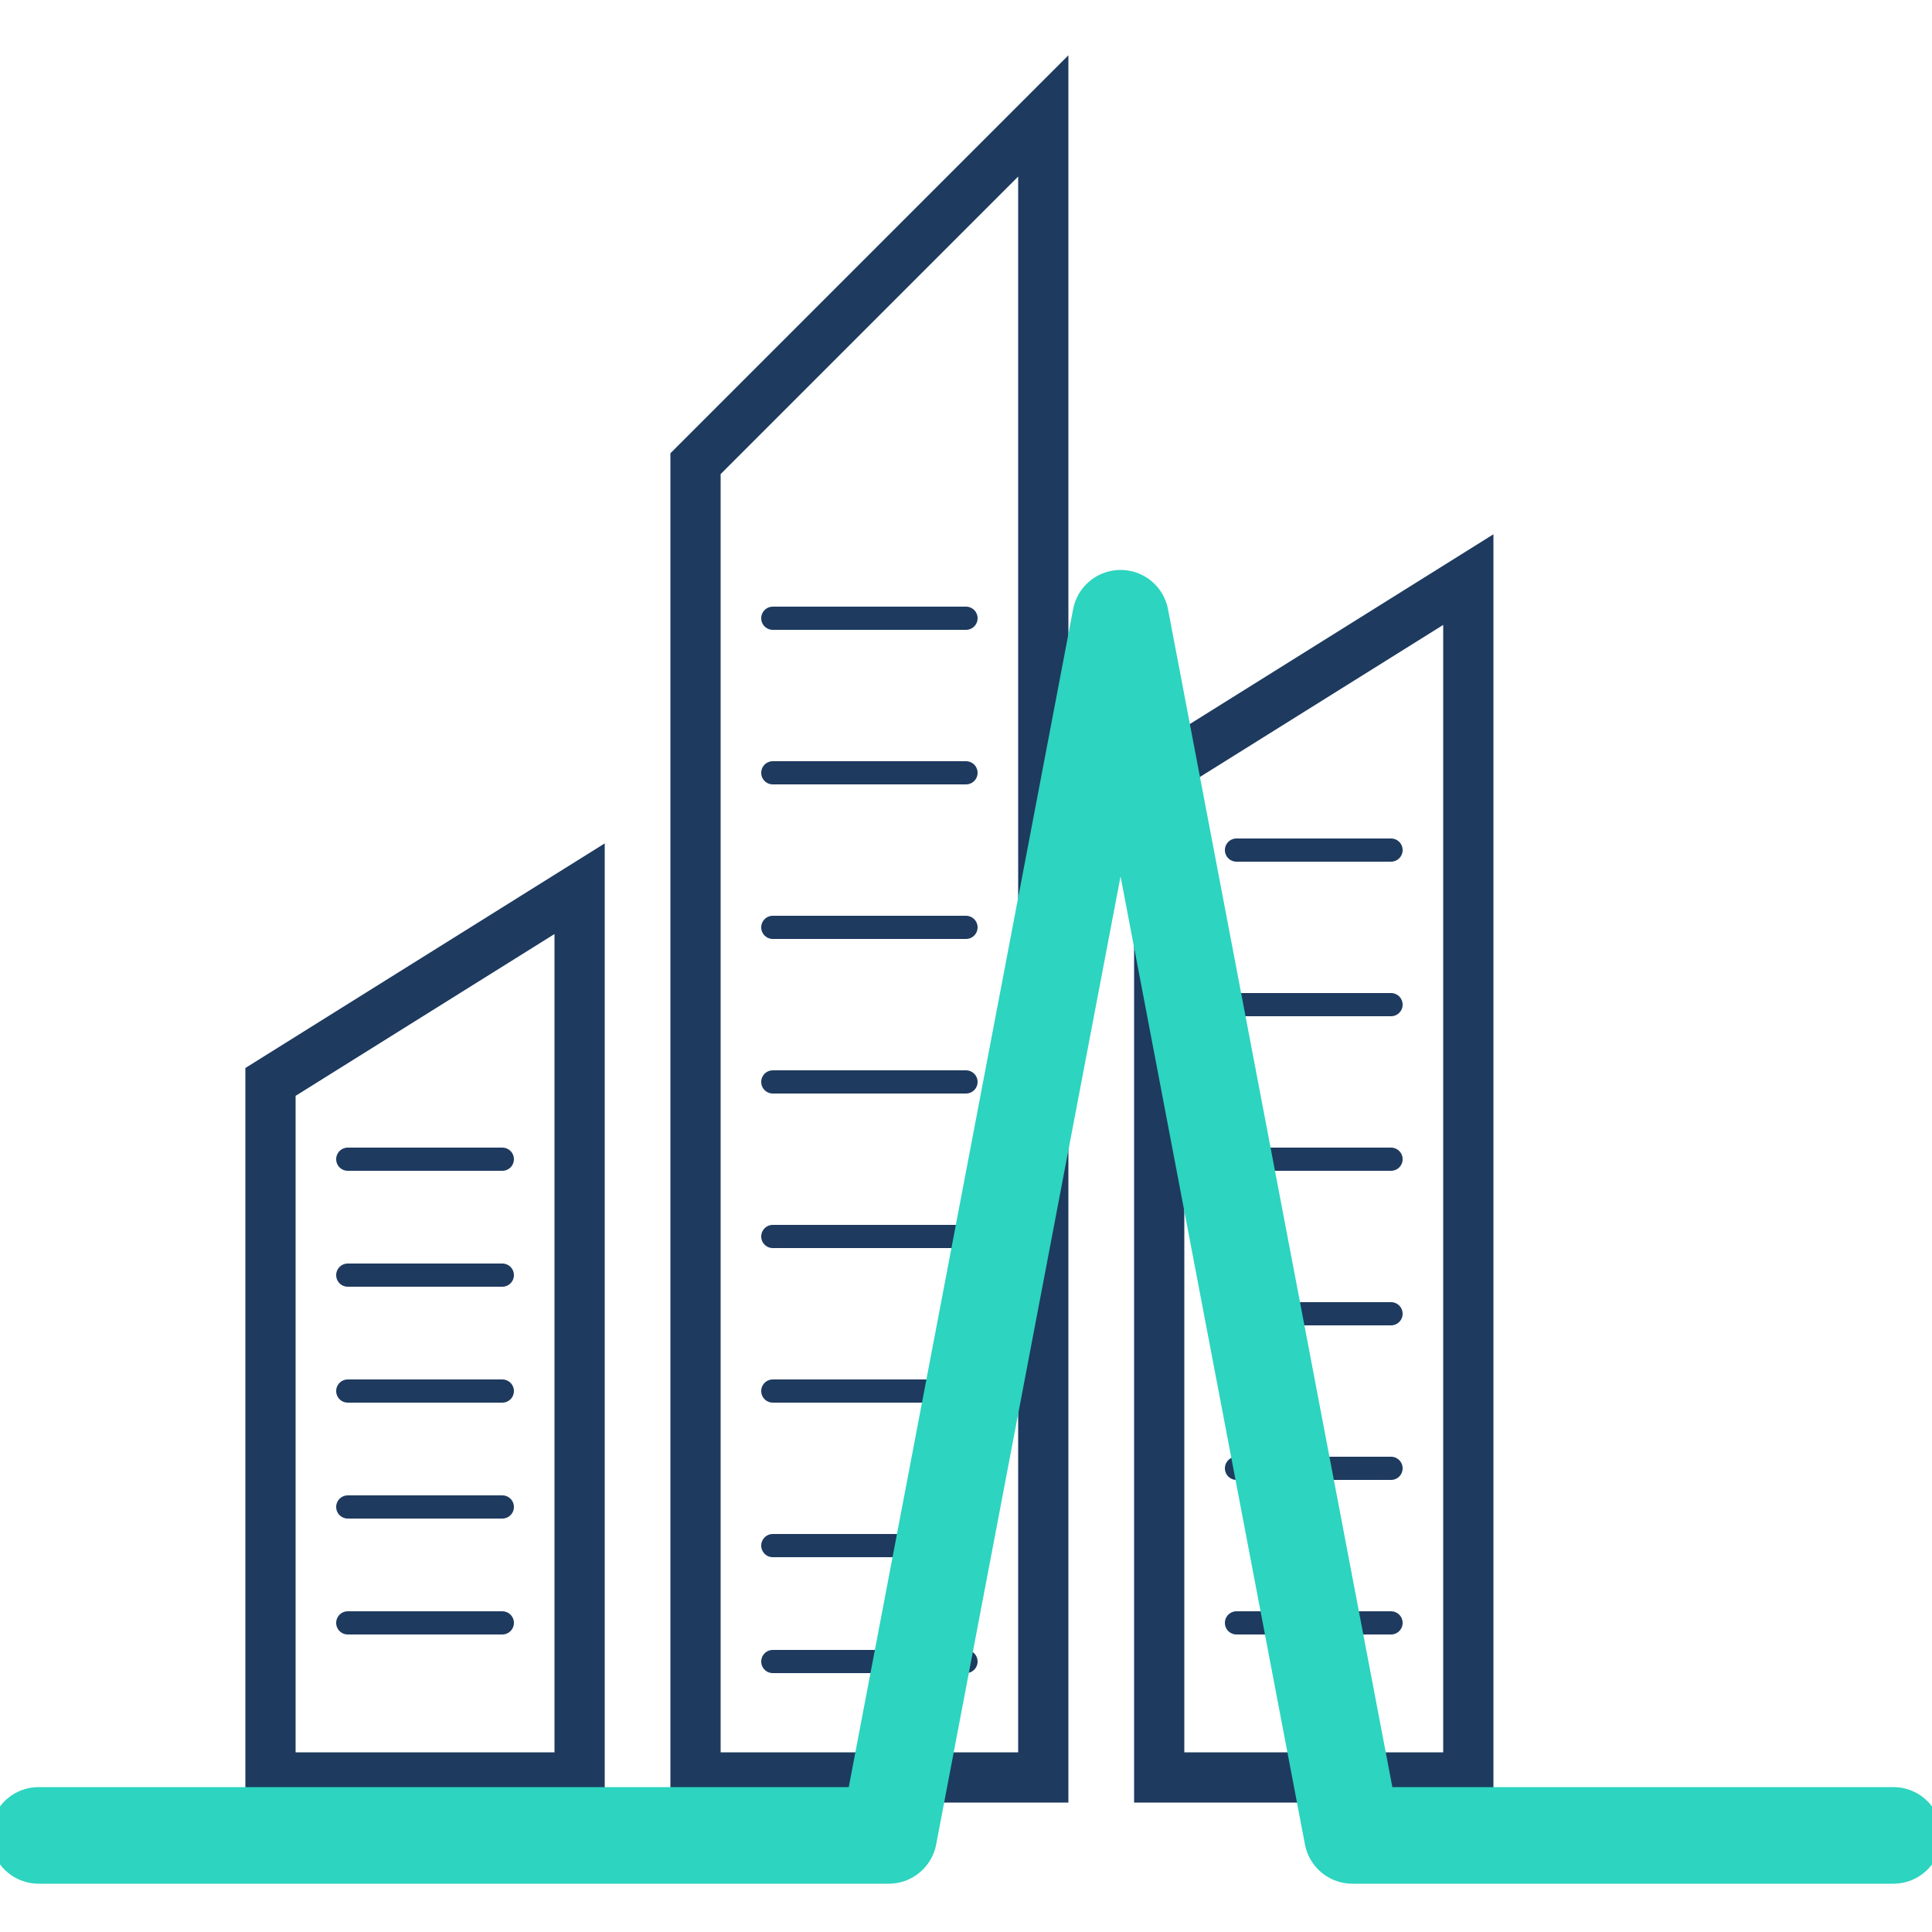
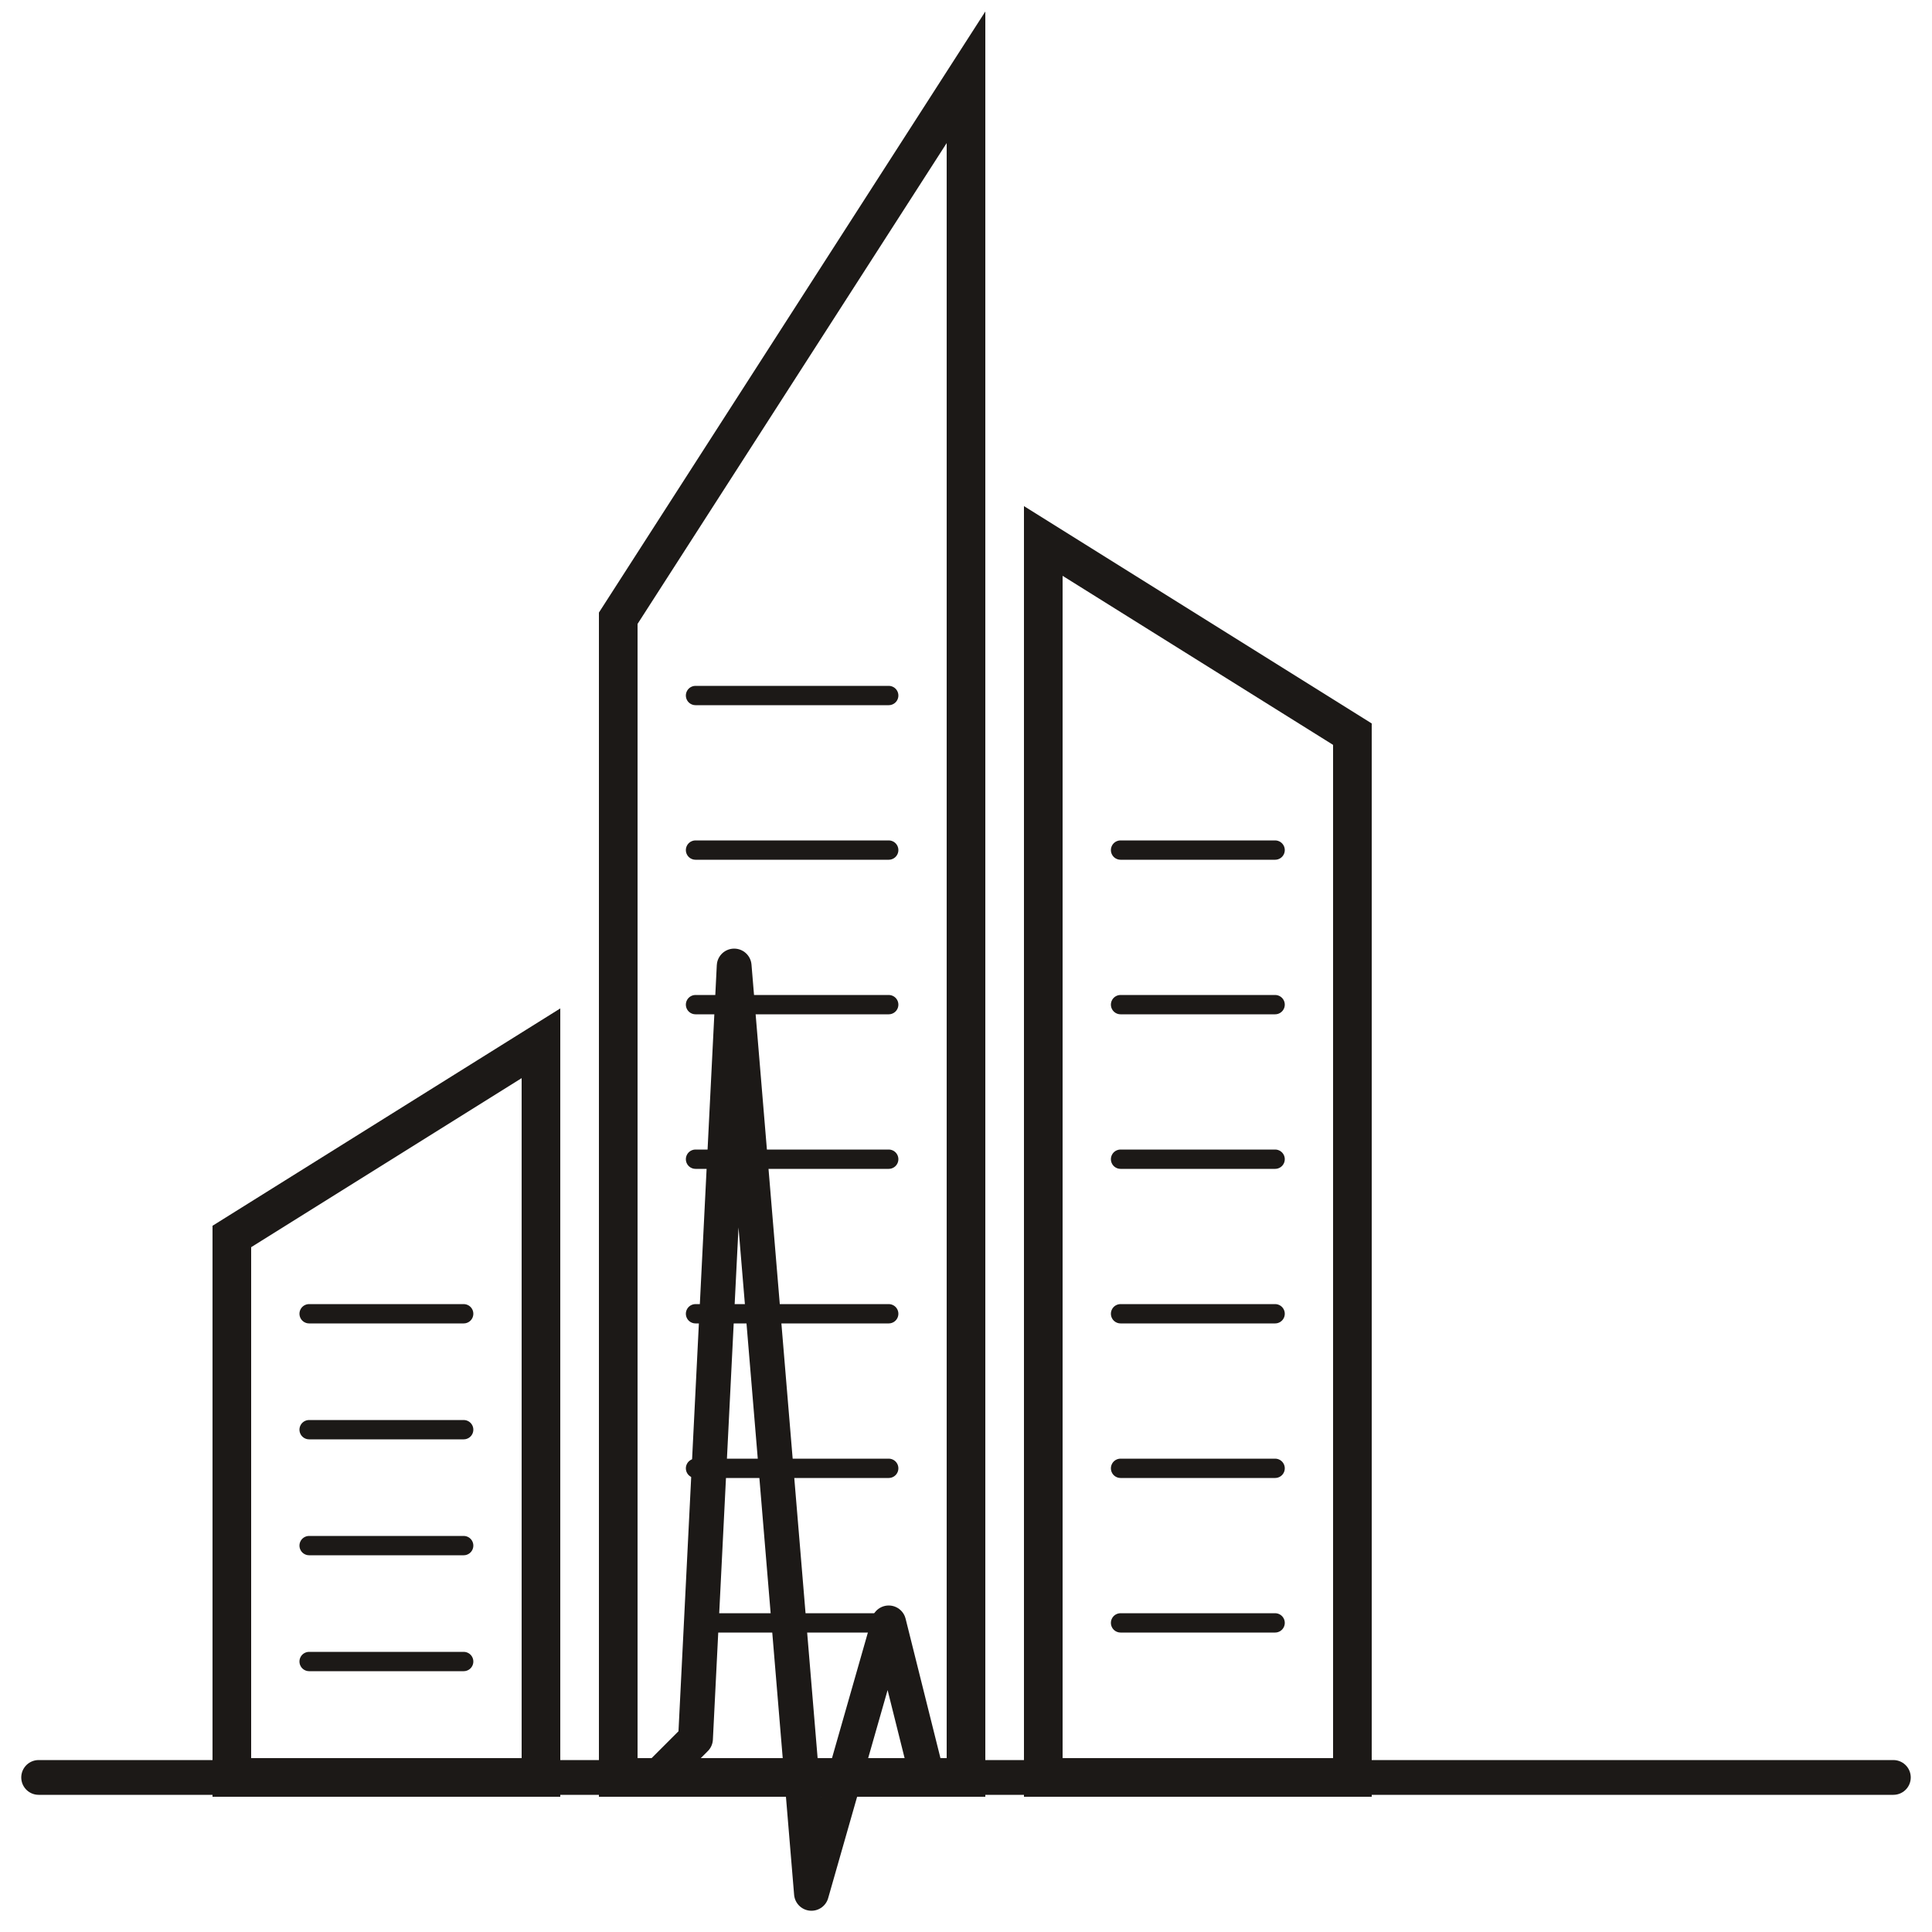
<svg xmlns="http://www.w3.org/2000/svg" viewBox="0 0 100 100" role="img" aria-label="Pulse">
-   <g fill="none" stroke="#1e3a5f" stroke-linecap="square" stroke-linejoin="miter">
-     <path d="M14 92 L14 56 L30 46 L30 92 Z" stroke-width="2.6" />
-     <path d="M36 92 L36 24 L54 6 L54 92 Z" stroke-width="2.6" />
-     <path d="M60 92 L60 40 L76 30 L76 92 Z" stroke-width="2.6" />
-     <g stroke-width="1.2" stroke-linecap="round">
-       <line x1="18" y1="60" x2="26" y2="60" />
-       <line x1="18" y1="66" x2="26" y2="66" />
-       <line x1="18" y1="72" x2="26" y2="72" />
-       <line x1="18" y1="78" x2="26" y2="78" />
-       <line x1="18" y1="84" x2="26" y2="84" />
-       <line x1="40" y1="32" x2="50" y2="32" />
-       <line x1="40" y1="40" x2="50" y2="40" />
-       <line x1="40" y1="48" x2="50" y2="48" />
-       <line x1="40" y1="56" x2="50" y2="56" />
-       <line x1="40" y1="64" x2="50" y2="64" />
-       <line x1="40" y1="72" x2="50" y2="72" />
-       <line x1="40" y1="80" x2="50" y2="80" />
-       <line x1="40" y1="86" x2="50" y2="86" />
-       <line x1="64" y1="44" x2="72" y2="44" />
-       <line x1="64" y1="52" x2="72" y2="52" />
-       <line x1="64" y1="60" x2="72" y2="60" />
-       <line x1="64" y1="68" x2="72" y2="68" />
-       <line x1="64" y1="76" x2="72" y2="76" />
-       <line x1="64" y1="84" x2="72" y2="84" />
+   <g fill="none" stroke="#1c1917" stroke-linecap="square" stroke-linejoin="miter">
+     <path d="M12 92 L12 64 L28 54 L28 92 Z" stroke-width="2" />
+     <path d="M32 92 L32 32 L50 4 L50 92 Z" stroke-width="2" />
+     <path d="M54 92 L54 28 L70 38 L70 92 Z" stroke-width="2" />
+     <g stroke-width="1" stroke-linecap="round">
+       <line x1="16" y1="68" x2="24" y2="68" />
+       <line x1="16" y1="74" x2="24" y2="74" />
+       <line x1="16" y1="80" x2="24" y2="80" />
+       <line x1="16" y1="86" x2="24" y2="86" />
+       <line x1="36" y1="36" x2="46" y2="36" />
+       <line x1="36" y1="44" x2="46" y2="44" />
+       <line x1="36" y1="52" x2="46" y2="52" />
+       <line x1="36" y1="60" x2="46" y2="60" />
+       <line x1="36" y1="68" x2="46" y2="68" />
+       <line x1="36" y1="76" x2="46" y2="76" />
+       <line x1="36" y1="84" x2="46" y2="84" />
+       <line x1="58" y1="44" x2="66" y2="44" />
+       <line x1="58" y1="52" x2="66" y2="52" />
+       <line x1="58" y1="60" x2="66" y2="60" />
+       <line x1="58" y1="68" x2="66" y2="68" />
+       <line x1="58" y1="76" x2="66" y2="76" />
+       <line x1="58" y1="84" x2="66" y2="84" />
    </g>
  </g>
-   <path d="M2 95 L46 95 L58 32 L70 95 L98 95" fill="none" stroke="#2dd4bf" stroke-width="5" stroke-linecap="round" stroke-linejoin="round" />
+   <path d="M2 92 L34 92 L36 90 L38 50 L42 98 L46 84 L48 92 L98 92" fill="none" stroke="#1c1917" stroke-width="1.8" stroke-linecap="round" stroke-linejoin="round" />
</svg>
